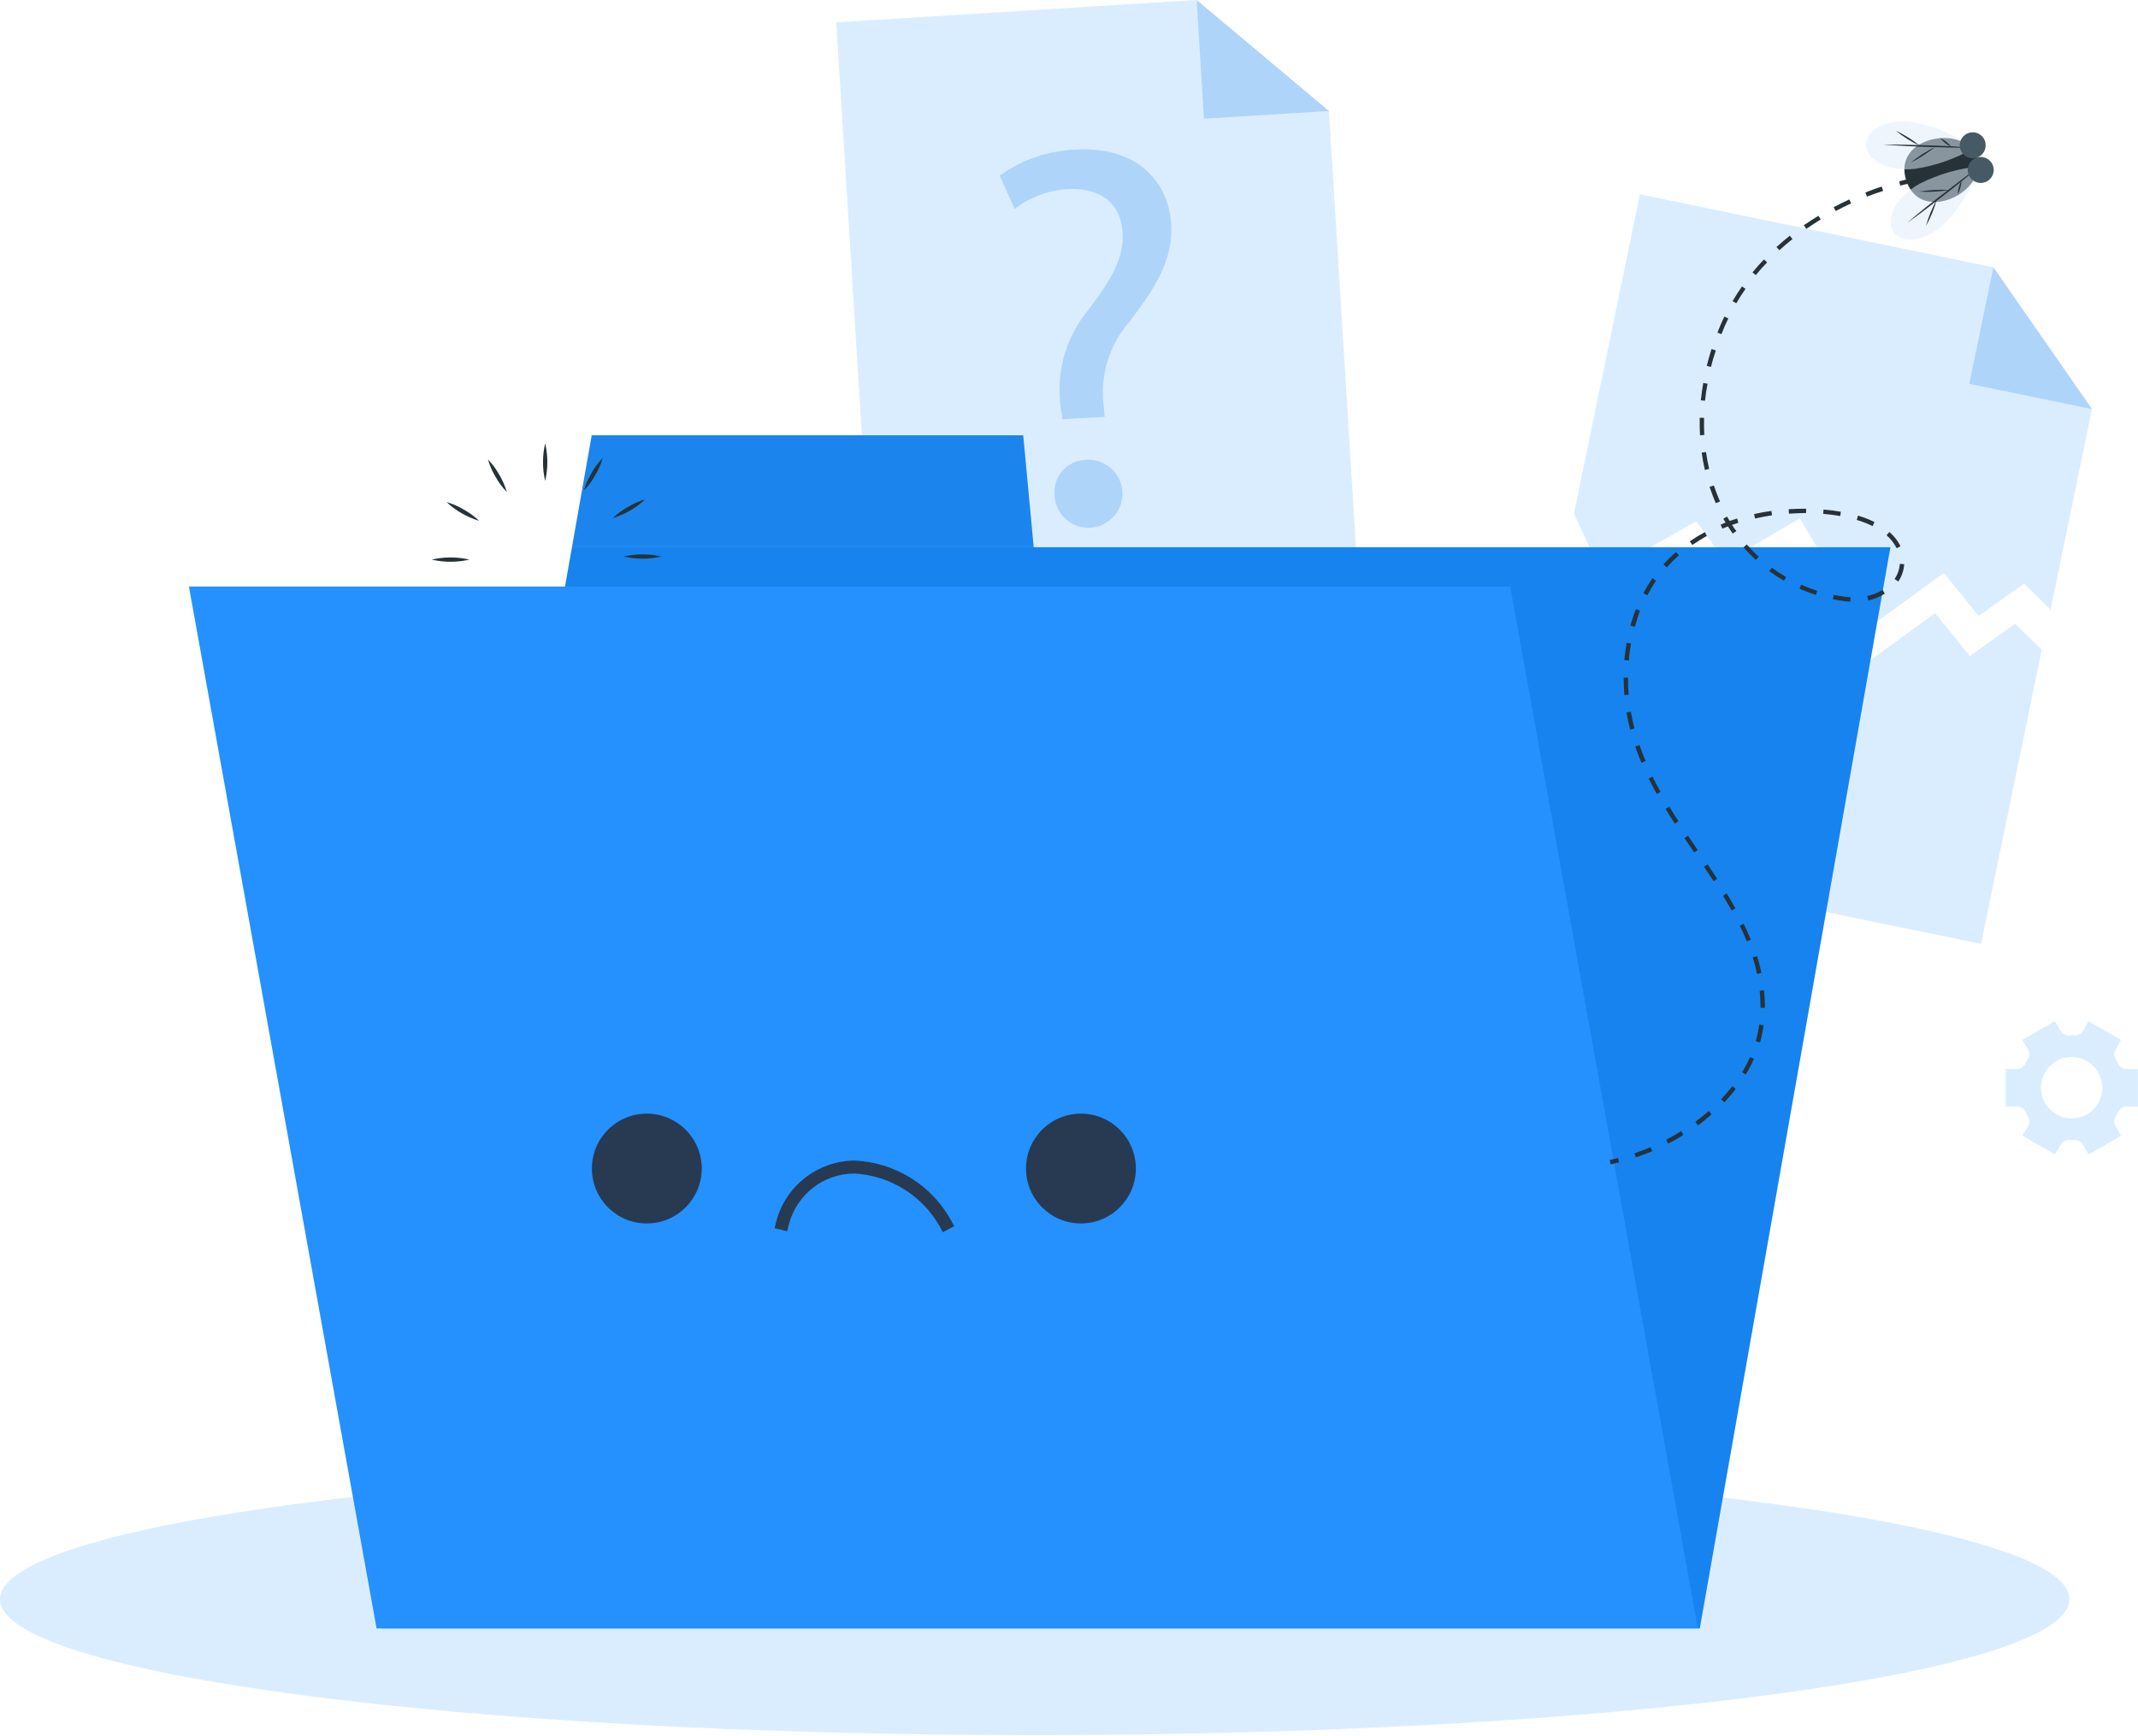
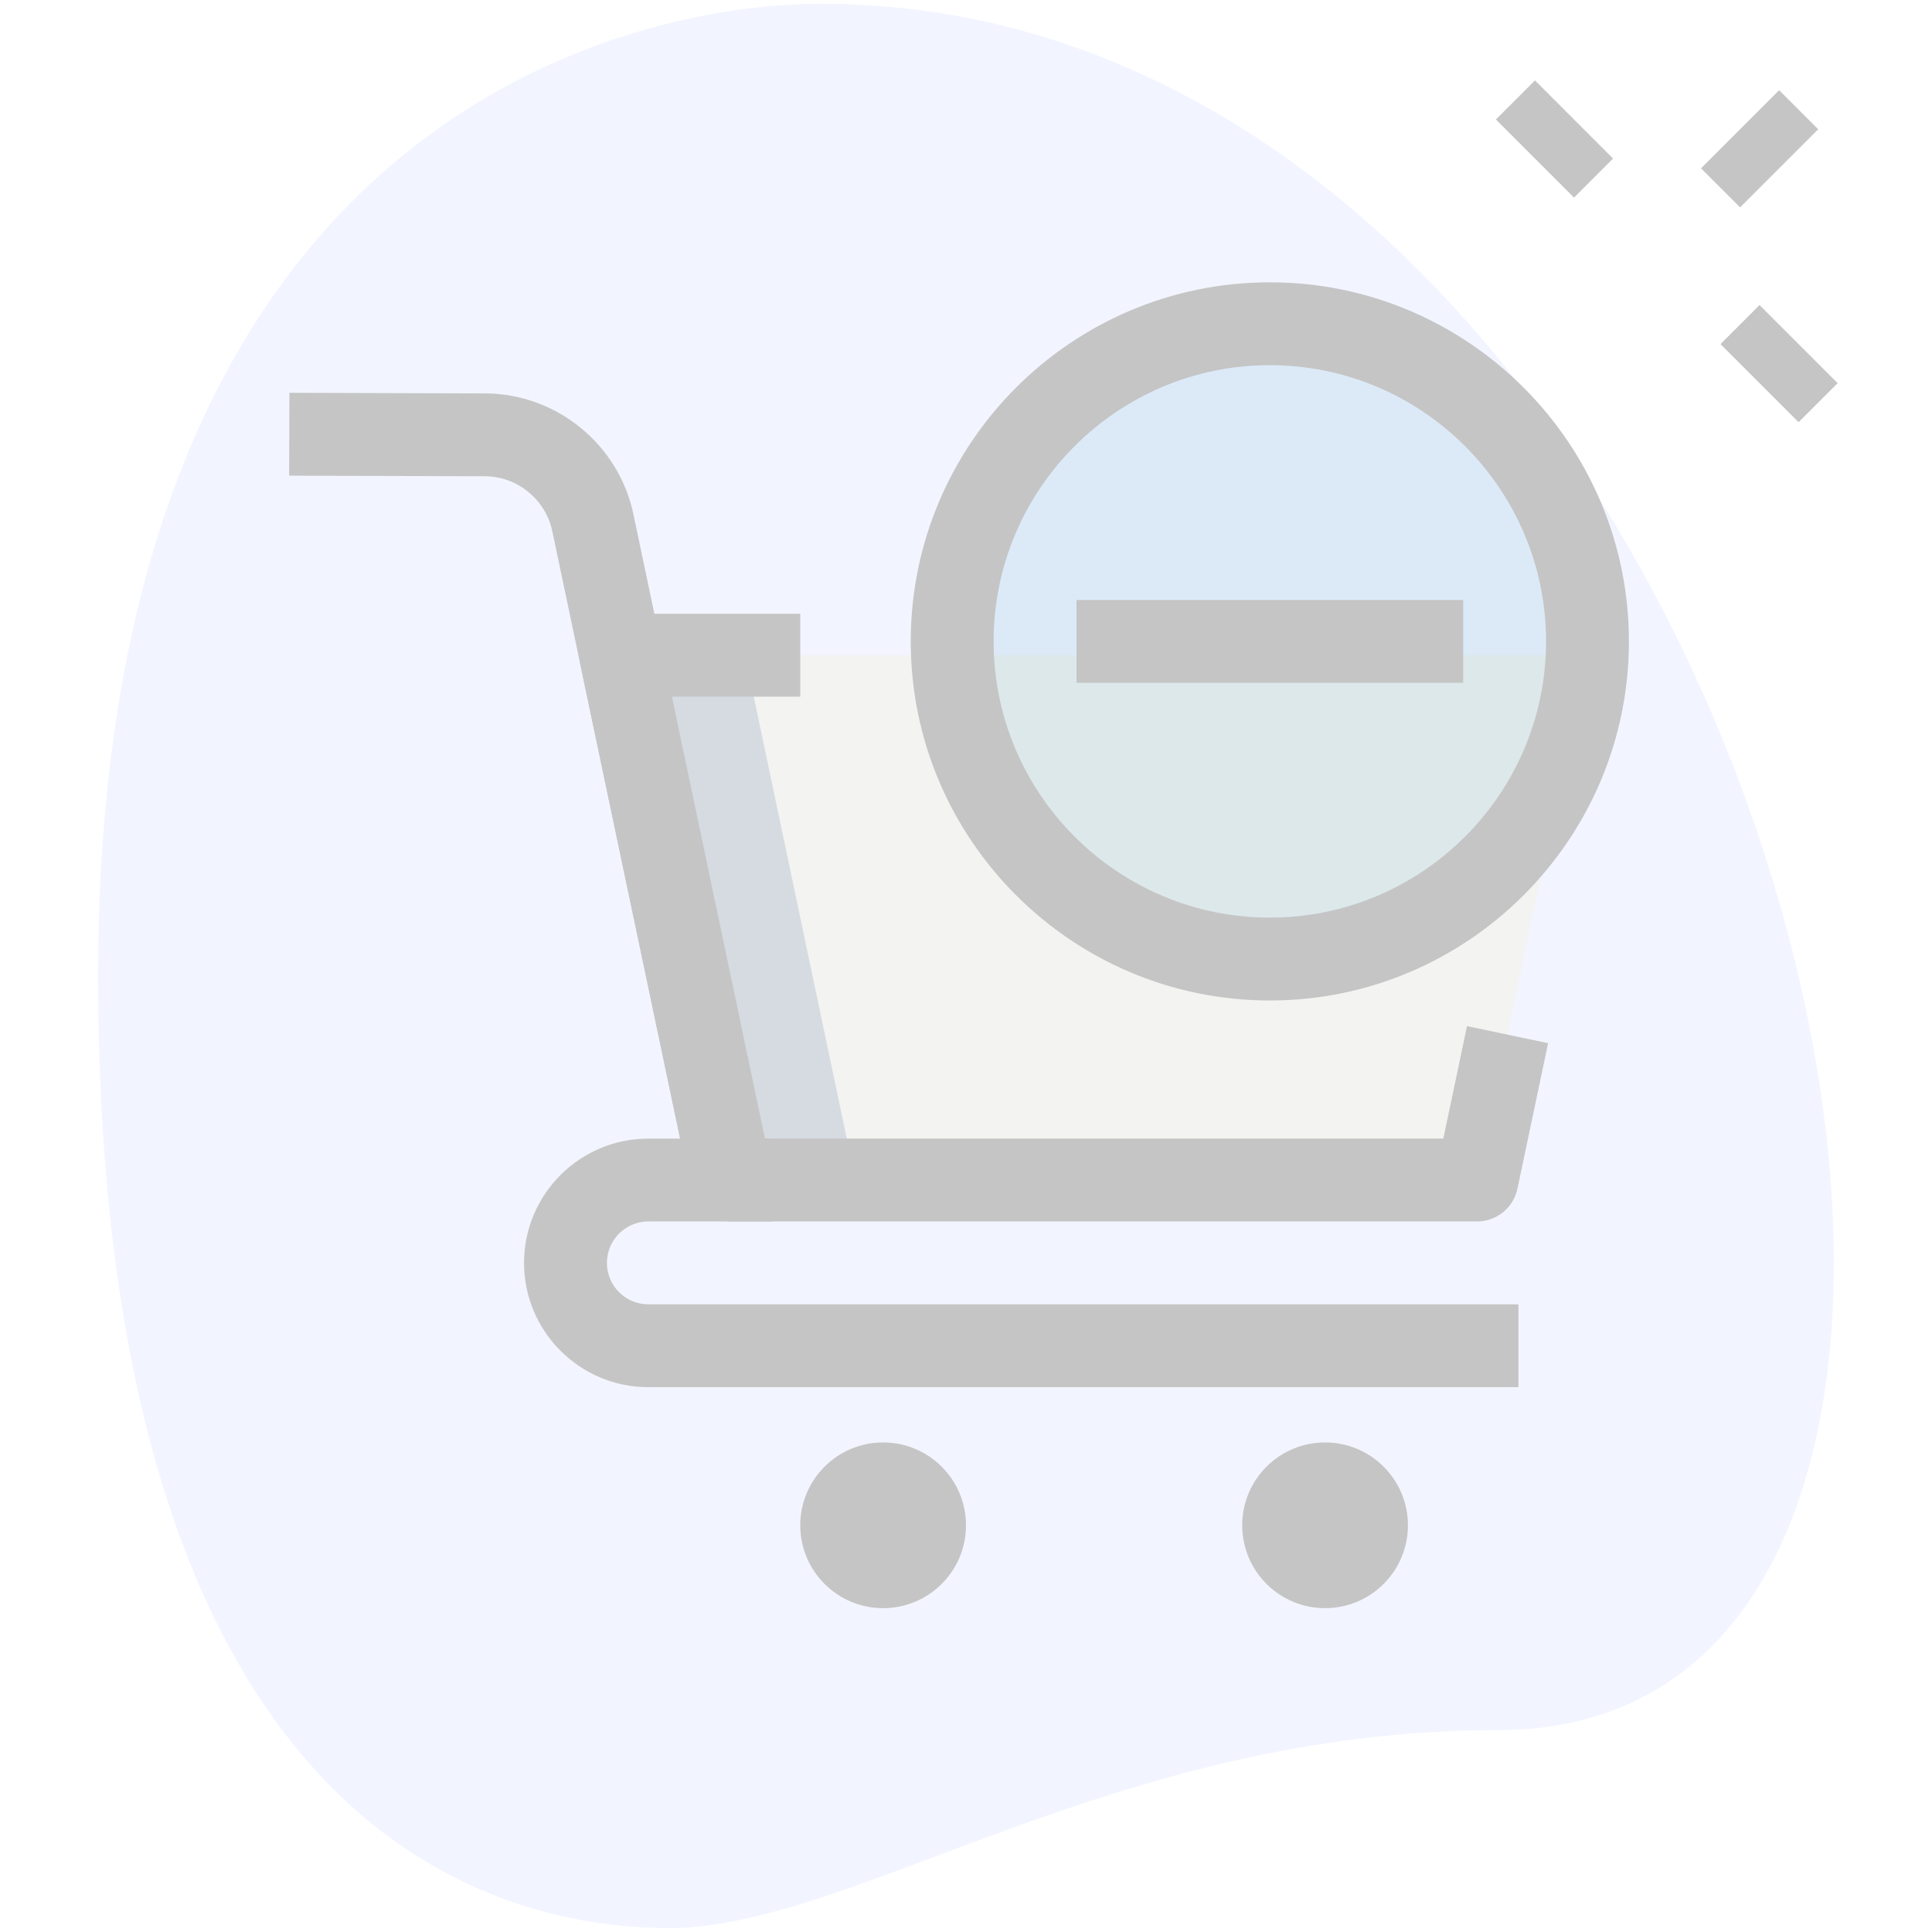
- <svg xmlns="http://www.w3.org/2000/svg" width="125.436" height="101.804" viewBox="0 0 125.436 101.804">
-   <g id="Group_57836" data-name="Group 57836" transform="translate(-490.084 -315)">
-     <g id="Group_57832" data-name="Group 57832" transform="translate(490.084 315)">
-       <path id="Path_10777" data-name="Path 10777" d="M577.625,113.233,575.2,125l-1.564-1.526-2.661,1.9-2.034-2.526-4.56,3.316-3.9-6.517-4.346,2.546-1.724-2.376-5.52,3.11-1.66-3.557L551.1,100.63l20.743,4.283Z" transform="translate(-454.889 -89.23)" fill="rgba(78,167,255,0.21)" />
-       <path id="Path_10793" data-name="Path 10793" d="M640.022,117.5l5.784,8.32-7.2-1.485Z" transform="translate(-523.069 -101.817)" fill="rgba(53,141,235,0.26)" />
-       <path id="Path_10776" data-name="Path 10776" d="M562.762,189.339,559.2,206.6l-27.94-5.768L534.8,183.71l1.66,3.554,5.522-3.11,1.721,2.376,4.349-2.544,3.895,6.517,4.562-3.316,2.031,2.524,2.663-1.9Z" transform="translate(-442.973 -151.218)" fill="rgba(78,167,255,0.21)" />
-       <path id="Path_10756" data-name="Path 10756" d="M407.506,91.828,379.032,93.59,376.77,57.04l21.144-1.31,7.761,6.512Z" transform="translate(-327.706 -55.73)" fill="rgba(78,167,255,0.21)" />
-       <path id="Path_10775" data-name="Path 10775" d="M460.05,55.73l7.761,6.512-7.332.454Z" transform="translate(-389.843 -55.73)" fill="rgba(53,141,235,0.26)" />
-       <path id="Path_10757" data-name="Path 10757" d="M418.2,106.071l-.112-.825a7.318,7.318,0,0,1,1.665-5.619c1.341-1.777,2.067-3.047,1.985-4.489-.091-1.625-1.17-2.651-3.179-2.569a5.664,5.664,0,0,0-3.161,1.168l-.876-1.963A8.313,8.313,0,0,1,419,90.251c3.664-.2,5.446,1.965,5.586,4.385.122,2.166-1,3.793-2.427,5.695a6.3,6.3,0,0,0-1.554,4.781l.079.828Zm-.452,4.5a1.884,1.884,0,0,1,1.8-2.112,1.995,1.995,0,1,1-1.808,2.112Z" transform="translate(-355.872 -81.477)" fill="rgba(53,141,235,0.26)" />
-       <path id="Path_10794" data-name="Path 10794" d="M649.889,291.71l-1.909,1.1.338.584a.508.508,0,0,1-.018.551c-.058.091-.114.185-.165.284a.508.508,0,0,1-.465.289H647v2.206h.675a.508.508,0,0,1,.465.289c.051.1.107.193.165.284a.508.508,0,0,1,.018.551l-.338.584,1.909,1.1.34-.587a.521.521,0,0,1,.485-.254h.325a.523.523,0,0,1,.485.254l.34.589,1.907-1.1-.338-.587a.52.52,0,0,1,.02-.548c.058-.091.114-.188.165-.284a.508.508,0,0,1,.465-.289h.675v-2.206h-.68a.508.508,0,0,1-.465-.289c-.051-.1-.107-.193-.165-.284a.52.52,0,0,1-.02-.548l.338-.586-1.907-1.1-.34.579a.521.521,0,0,1-.485.254h-.325a.528.528,0,0,1-.487-.254Zm.988,2.107a1.8,1.8,0,1,1-1.277.527,1.808,1.808,0,0,1,1.277-.527Z" transform="translate(-529.328 -231.798)" fill="rgba(78,167,255,0.21)" />
-       <ellipse id="Ellipse_771" data-name="Ellipse 771" cx="60.707" cy="7.977" rx="60.707" ry="7.977" transform="translate(0 85.849)" fill="rgba(78,167,255,0.21)" />
-       <path id="Path_10759" data-name="Path 10759" d="M348.994,245.634H271.64L282.824,182.2h77.354Z" transform="translate(-249.268 -150.091)" fill="#198cff" />
-       <path id="Path_10760" data-name="Path 10760" d="M342.165,156.32H316.85l-1.16,6.571h27.092Z" transform="translate(-282.134 -130.782)" fill="#1d8efe" />
-       <g id="Group_57830" data-name="Group 57830" transform="translate(22.372 25.538)" opacity="0.07">
-         <path id="Path_10539" data-name="Path 10539" d="M348.994,245.634H271.64L282.824,182.2h77.354Z" transform="translate(-271.64 -175.629)" />
-         <path id="Path_10540" data-name="Path 10540" d="M342.165,156.32H316.85l-1.16,6.571h27.092Z" transform="translate(-304.506 -156.32)" />
-       </g>
-       <path id="Path_10761" data-name="Path 10761" d="M309.127,160.389a4.867,4.867,0,0,1,0-2.209,4.867,4.867,0,0,1,0,2.209Z" transform="translate(-277.142 -132.169)" fill="#263238" />
-       <path id="Path_10762" data-name="Path 10762" d="M297.387,163.829a4.315,4.315,0,0,1-.663-.894,4.4,4.4,0,0,1-.444-1.016,4.21,4.21,0,0,1,.663.891A4.472,4.472,0,0,1,297.387,163.829Z" transform="translate(-267.652 -134.96)" fill="#263238" />
-       <path id="Path_10763" data-name="Path 10763" d="M288.622,172.844a4.869,4.869,0,0,1-1.912-1.1,4.356,4.356,0,0,1,1.016.442A4.463,4.463,0,0,1,288.622,172.844Z" transform="translate(-260.512 -142.287)" fill="#263238" />
-       <path id="Path_10764" data-name="Path 10764" d="M285.509,184.677a4.867,4.867,0,0,1-2.209,0A4.867,4.867,0,0,1,285.509,184.677Z" transform="translate(-257.967 -151.844)" fill="#263238" />
-       <path id="Path_10765" data-name="Path 10765" d="M288.989,193.91a4.479,4.479,0,0,1-.894.663,4.359,4.359,0,0,1-1.016.442,4.315,4.315,0,0,1,.894-.663A4.265,4.265,0,0,1,288.989,193.91Z" transform="translate(-260.788 -158.828)" fill="#263238" />
-       <path id="Path_10766" data-name="Path 10766" d="M297.994,200.3a4.856,4.856,0,0,1-1.1,1.914,4.273,4.273,0,0,1,.444-1.016A4.394,4.394,0,0,1,297.994,200.3Z" transform="translate(-268.107 -163.596)" fill="#263238" />
-       <path id="Path_10767" data-name="Path 10767" d="M309.825,202.51a4.429,4.429,0,0,1,.127,1.1,4.316,4.316,0,0,1-.127,1.1,4.206,4.206,0,0,1-.127-1.1A4.426,4.426,0,0,1,309.825,202.51Z" transform="translate(-277.663 -165.245)" fill="#263238" />
-       <path id="Path_10768" data-name="Path 10768" d="M319.06,199.985a4.315,4.315,0,0,1,.663.894,4.265,4.265,0,0,1,.442,1.016,4.857,4.857,0,0,1-1.1-1.914Z" transform="translate(-284.648 -163.357)" fill="#263238" />
-       <path id="Path_10769" data-name="Path 10769" d="M325.45,193.3a4.265,4.265,0,0,1,1.016.442,4.315,4.315,0,0,1,.894.663,4.265,4.265,0,0,1-1.016-.442,4.316,4.316,0,0,1-.894-.663Z" transform="translate(-289.416 -158.373)" fill="#263238" />
-       <path id="Path_10770" data-name="Path 10770" d="M327.66,183.967a4.88,4.88,0,0,1,2.211,0A4.879,4.879,0,0,1,327.66,183.967Z" transform="translate(-291.065 -151.315)" fill="#263238" />
-       <path id="Path_10771" data-name="Path 10771" d="M325.085,172.234a4.393,4.393,0,0,1,.894-.66,4.174,4.174,0,0,1,1.016-.444,4.857,4.857,0,0,1-1.914,1.1Z" transform="translate(-289.14 -141.831)" fill="#263238" />
-       <path id="Path_10772" data-name="Path 10772" d="M318.45,163.479a4.463,4.463,0,0,1,.442-1.016,4.317,4.317,0,0,1,.663-.894,4.263,4.263,0,0,1-.442,1.016A4.316,4.316,0,0,1,318.45,163.479Z" transform="translate(-284.193 -134.699)" fill="#263238" />
-       <path id="Path_10773" data-name="Path 10773" d="M315.708,252.4H238.189L227.18,191.27H304.7Z" transform="translate(-216.096 -156.858)" fill="#2491fe" />
-       <circle id="Ellipse_772" data-name="Ellipse 772" cx="3.222" cy="3.222" r="3.222" transform="translate(34.726 65.338)" fill="#273a51" />
-       <circle id="Ellipse_773" data-name="Ellipse 773" cx="3.222" cy="3.222" r="3.222" transform="translate(60.196 65.338)" fill="#273a51" />
-       <path id="Path_10774" data-name="Path 10774" d="M372.386,328.127l-.178-.338a6.139,6.139,0,0,0-5.029-3.108,3.982,3.982,0,0,0-3.829,3.021l-.091.368-.739-.178.089-.371a4.805,4.805,0,0,1,4.57-3.6,6.816,6.816,0,0,1,5.7,3.516l.178.335Z" transform="translate(-317.074 -255.83)" fill="#273a51" />
-       <path id="Path_10778" data-name="Path 10778" d="M555.553,323.711l-.053-.254c.165-.036.328-.074.49-.117l.063.254C555.881,323.637,555.721,323.675,555.553,323.711Z" transform="translate(-461.059 -255.397)" fill="#263238" />
-       <path id="Path_10779" data-name="Path 10779" d="M559.439,155.8l-.081-.239c.317-.109.635-.228.942-.358l.1.234C560.086,155.568,559.763,155.69,559.439,155.8Zm1.891-.81-.114-.223a10.043,10.043,0,0,0,.876-.508l.132.216A6.5,6.5,0,0,1,561.33,154.99Zm1.747-1.074-.15-.206c.274-.2.538-.411.787-.627l.168.19c-.267.231-.52.447-.807.652Zm1.549-1.351-.185-.175c.234-.254.454-.508.658-.762l.2.155c-.211.279-.437.541-.668.792Zm1.257-1.625-.216-.135a7.377,7.377,0,0,0,.467-.884l.234.1a8.556,8.556,0,0,1-.487.924Zm.84-1.884-.254-.071a6.64,6.64,0,0,0,.206-.972l.254.033a6.513,6.513,0,0,1-.208,1.021Zm.282-2.031h-.254v-.074c0-.307-.018-.619-.048-.927l.254-.025a9.2,9.2,0,0,1,.051.952Zm-.457-1.988a9.954,9.954,0,0,0-.254-.97l.254-.076a8.494,8.494,0,0,1,.254.993Zm-.6-1.912c-.122-.3-.254-.607-.416-.917l.229-.114c.155.315.3.63.421.934Zm-.889-1.81c-.157-.277-.33-.569-.508-.868l.216-.135c.185.3.361.6.508.878ZM564,139.591c-.185-.279-.373-.561-.566-.843l.211-.142c.193.282.381.564.566.848Zm-1.142-1.681c-.19-.279-.383-.561-.571-.84l.211-.142c.188.279.378.561.569.838Zm-1.135-1.691c-.185-.284-.366-.574-.543-.863l.216-.132c.178.289.358.574.541.858Zm-1.059-1.744c-.173-.307-.333-.612-.477-.9l.229-.114c.142.289.3.589.47.894Zm-.9-1.828c-.135-.317-.254-.64-.366-.955l.254-.081c.107.307.226.625.358.937Zm-.66-1.937c-.084-.33-.157-.668-.213-1.016l.254-.041c.056.325.124.655.208.98Zm-.34-2.031c-.025-.312-.038-.627-.038-.942v-.084h.254v.081a7.439,7.439,0,0,0,.038.922Zm.254-2.031-.254-.025c0-.069.013-.14.02-.213.031-.272.069-.543.114-.8l.254.043c-.043.254-.081.52-.112.787a.524.524,0,0,1-.01.218Zm.353-1.975-.254-.069c.094-.335.2-.663.325-.975l.236.091a9.3,9.3,0,0,0-.294.96Zm12.651-1.48a3.177,3.177,0,0,1-.434-.041c-.2-.028-.4-.061-.592-.1l.051-.254c.188.036.383.069.576.1.137.018.277.03.411.038Zm1.044-.079-.053-.254a2.93,2.93,0,0,0,.9-.35l.132.216a3.161,3.161,0,0,1-.97.4Zm-12.964-.3-.226-.119a9.011,9.011,0,0,1,.536-.878l.208.145a8.305,8.305,0,0,0-.505.861Zm9.9-.015a9.777,9.777,0,0,1-.965-.363l.1-.234a8.657,8.657,0,0,0,.937.353Zm4.824-.792-.211-.142a1.777,1.777,0,0,0,.31-.886l.254.018a2.03,2.03,0,0,1-.345,1.018Zm-6.7-.038a9.308,9.308,0,0,1-.861-.566l.15-.2a8.953,8.953,0,0,0,.838.548Zm-6.88-.792-.188-.17a8.6,8.6,0,0,1,.734-.724l.168.19a8.483,8.483,0,0,0-.706.711Zm5.228-.429a9.392,9.392,0,0,1-.719-.739l.19-.168a9.361,9.361,0,0,0,.7.719Zm8.264-.688a2.481,2.481,0,0,0-.592-.762l.168-.19a2.743,2.743,0,0,1,.653.835Zm-11.989-.2-.145-.208a9.8,9.8,0,0,1,.881-.536l.119.223a9.6,9.6,0,0,0-.848.528Zm2.371-.66c-.1-.137-.19-.277-.279-.421l-.33.129-.1-.234.292-.117c-.046-.076-.091-.152-.135-.228l.221-.124c.051.089.1.178.155.254q.213-.076.434-.145l.074.254c-.124.038-.254.079-.371.122a3.09,3.09,0,0,0,.254.363Zm8.208-.437a5.406,5.406,0,0,0-.762-.31l-.168-.053.074-.254.173.056a5.483,5.483,0,0,1,.792.322Zm-6.9-.454-.053-.254c.328-.074.668-.135,1.016-.183l.038.254c-.335.053-.668.117-.993.19Zm5-.137c-.317-.056-.652-.1-1-.129l.02-.254c.353.03.7.074,1.016.132Zm-3.008-.147-.018-.254c.3-.018.6-.028.9-.028h.124v.254H569.3c-.287.008-.586.015-.881.036Zm-4.291-.607c-.137-.31-.254-.632-.368-.96l.254-.079c.107.32.226.635.358.937Zm-.642-1.95c-.076-.328-.14-.668-.188-1.016l.254-.036c.048.335.109.668.183.99Zm-.284-2.031c-.013-.228-.02-.462-.02-.7v-.33h.254v.325c0,.229,0,.46.018.68Zm.3-2.031-.254-.025c.036-.335.084-.678.142-1.016l.254.043a9.674,9.674,0,0,0-.15,1Zm.348-1.983-.254-.061c.081-.328.175-.658.279-.988l.254.079c-.114.333-.208.655-.287.975Zm.609-1.922-.236-.091c.124-.317.254-.635.409-.942l.229.112a9.951,9.951,0,0,0-.409.937Zm.873-1.81-.221-.129c.173-.292.358-.584.551-.863l.208.145c-.2.279-.378.564-.546.853Zm1.145-1.653-.2-.16c.213-.254.442-.523.678-.762l.183.175a9.344,9.344,0,0,0-.67.752Zm1.381-1.462-.17-.188c.254-.226.508-.449.779-.665l.157.2c-.272.216-.531.437-.774.658Zm1.577-1.254-.145-.211c.277-.19.566-.378.861-.556l.13.216c-.295.18-.569.366-.853.556Zm1.724-1.049-.119-.223c.3-.16.609-.312.919-.454l.107.231c-.322.145-.619.3-.914.452Zm1.836-.843-.094-.239c.32-.124.642-.254.962-.348l.081.254c-.322.1-.642.213-.957.338Z" transform="translate(-463.462 -87.895)" fill="#263238" />
-       <path id="Path_10780" data-name="Path 10780" d="M622.453,97.531l-.063-.254c.315-.081.508-.117.508-.117l.046.254S622.761,97.452,622.453,97.531Z" transform="translate(-510.967 -86.641)" fill="#263238" />
-       <path id="Path_10781" data-name="Path 10781" d="M627.839,88.776c-.647-2.006-4.984-1.285-4.138,1.338S628.486,90.785,627.839,88.776Z" transform="translate(-511.863 -79.527)" fill="#263238" />
-       <path id="Path_10782" data-name="Path 10782" d="M614.728,85.109c.033-.881,1.257-1.559,2.988-1.247a9.658,9.658,0,0,1,3.359,1.48,9.814,9.814,0,0,1-3.458,1.226C615.868,86.76,614.7,85.988,614.728,85.109Z" transform="translate(-505.25 -76.663)" fill="#e1edf9" opacity="0.53" />
-       <path id="Path_10783" data-name="Path 10783" d="M623.913,89.318c-.9,0-1.8-.025-2.691-.053s-1.795-.074-2.691-.145c.9,0,1.8.023,2.694.051S623.019,89.244,623.913,89.318Z" transform="translate(-508.087 -80.643)" fill="#263238" />
-       <path id="Path_10784" data-name="Path 10784" d="M621.58,85.91a7.548,7.548,0,0,1,1.435.9,6.76,6.76,0,0,1-.741-.406A7.267,7.267,0,0,1,621.58,85.91Z" transform="translate(-510.363 -78.248)" fill="#263238" />
-       <path id="Path_10785" data-name="Path 10785" d="M626.485,89.57a8.245,8.245,0,0,1-1.485.96,8.244,8.244,0,0,1,1.493-.96Z" transform="translate(-512.914 -80.978)" fill="#263238" />
-       <path id="Path_10790" data-name="Path 10790" d="M631.88,87.62a1.838,1.838,0,0,1,.655.528,1.738,1.738,0,0,1-.358-.226,1.857,1.857,0,0,1-.3-.3Z" transform="translate(-518.048 -79.524)" fill="#263238" />
-       <path id="Path_10786" data-name="Path 10786" d="M620.611,98.082c.541.7,1.93.528,3.151-.736a9.772,9.772,0,0,0,1.869-3.166A9.781,9.781,0,0,0,622.1,95.2C620.578,96.059,620.067,97.384,620.611,98.082Z" transform="translate(-509.482 -84.418)" fill="#e1edf9" opacity="0.53" />
-       <path id="Path_10787" data-name="Path 10787" d="M628.51,94.18c-.731.508-1.442,1.071-2.156,1.617s-1.412,1.109-2.095,1.691c.731-.508,1.442-1.069,2.153-1.615S627.817,94.764,628.51,94.18Z" transform="translate(-512.362 -84.418)" fill="#263238" />
-       <path id="Path_10788" data-name="Path 10788" d="M628.58,103.4a7.267,7.267,0,0,0,.363-.762,6.786,6.786,0,0,0,.274-.8,7.053,7.053,0,0,0-.363.762A7.222,7.222,0,0,0,628.58,103.4Z" transform="translate(-515.586 -90.133)" fill="#263238" />
-       <path id="Path_10789" data-name="Path 10789" d="M628.777,99.6A8.393,8.393,0,0,0,627,99.7a7.411,7.411,0,0,0,.889,0,7.9,7.9,0,0,0,.889-.094Z" transform="translate(-514.407 -88.457)" fill="#263238" />
-       <path id="Path_10791" data-name="Path 10791" d="M635.93,98.235a1.814,1.814,0,0,0,.157-.4,1.9,1.9,0,0,0,.066-.419,1.892,1.892,0,0,0-.223.815Z" transform="translate(-521.069 -86.835)" fill="#263238" />
-       <path id="Path_10792" data-name="Path 10792" d="M637.39,87.793a.762.762,0,1,1,.49-.957A.762.762,0,0,1,637.39,87.793Z" transform="translate(-521.415 -78.544)" fill="#455a64" />
-       <path id="Path_10795" data-name="Path 10795" d="M639.232,93.5a.762.762,0,1,1,.49-.96.762.762,0,0,1-.49.96Z" transform="translate(-522.789 -82.803)" fill="#455a64" />
-     </g>
-   </g>
+ <svg xmlns="http://www.w3.org/2000/svg" width="512" height="512" viewBox="0 0 512 512" fill="none">
+   <path d="M396.88 458.506C295.614 458.506 226.073 510.962 177.277 510.962C128.481 510.962 26 482.911 26 258.433C26 33.955 163.867 1 217.538 1C468.866 1 576.222 458.506 396.88 458.506Z" fill="#D1DBFF" fill-opacity="0.27" />
+   <path d="M450.789 44.607L471.493 23.903L481.846 34.255L461.141 54.959L450.789 44.607Z" fill="#C5C5C5" />
+   <path d="M455.943 91.191L466.295 80.839L486.999 101.543L476.647 111.896L455.943 91.191Z" fill="#C5C5C5" />
+   <path d="M396.427 31.664L406.779 21.312L427.483 42.017L417.131 52.369L396.427 31.664Z" fill="#C5C5C5" />
+   <path d="M391.42 312.719H193.777L164.497 173.637H420.7L391.42 312.719Z" fill="#F3F3F1" />
+   <path d="M336.519 254.158C383.01 254.158 420.7 216.469 420.7 169.977C420.7 123.485 383.01 85.796 336.519 85.796C290.027 85.796 252.337 123.485 252.337 169.977C252.337 216.469 290.027 254.158 336.519 254.158Z" fill="#077FB9" fill-opacity="0.09" />
+   <path d="M164.497 173.637L193.777 312.719H226.718L197.438 173.637H164.497Z" fill="#D5DBE1" />
+   <path d="M336.519 265.138C284.048 265.138 241.357 222.448 241.357 169.977C241.357 117.507 284.048 74.816 336.519 74.816C388.989 74.816 431.68 117.507 431.68 169.977C431.68 222.448 388.989 265.138 336.519 265.138ZM336.519 96.776C296.156 96.776 263.318 129.614 263.318 169.977C263.318 210.34 296.156 243.178 336.519 243.178C376.882 243.178 409.72 210.34 409.72 169.977C409.72 129.614 376.882 96.776 336.519 96.776Z" fill="#C5C5C5" />
+   <path d="M285.278 158.997H387.759V180.957H285.278V158.997Z" fill="#C5C5C5" />
+   <path d="M391.419 323.699H193.776C188.594 323.699 184.099 320.054 183.03 314.974L153.75 175.892C153.077 172.656 153.882 169.289 155.961 166.713C158.054 164.151 161.173 162.657 164.496 162.657H212.077V184.618H178.024L202.678 301.739H382.503L388.769 271.932L410.261 276.455L402.15 314.974C401.096 320.054 396.602 323.699 391.419 323.699Z" fill="#C5C5C5" />
+   <path d="M183.031 314.974L146.357 140.741C144.586 132.367 137.09 126.247 128.525 126.218L76.626 126.057L76.699 104.096L128.613 104.257C147.47 104.331 163.969 117.77 167.849 136.217L204.523 310.45L183.031 314.974Z" fill="#C5C5C5" />
+   <path d="M402.399 367.62H171.816C153.648 367.62 138.876 352.848 138.876 334.679C138.876 316.511 153.648 301.739 171.816 301.739H204.757V323.699H171.816C165.755 323.699 160.836 328.618 160.836 334.679C160.836 340.74 165.755 345.66 171.816 345.66H402.399V367.62Z" fill="#C5C5C5" />
+   <path d="M234.036 426.18C246.165 426.18 255.997 416.349 255.997 404.22C255.997 392.092 246.165 382.26 234.036 382.26C221.908 382.26 212.076 392.092 212.076 404.22C212.076 416.349 221.908 426.18 234.036 426.18Z" fill="#C5C5C5" />
+   <path d="M351.158 426.18C363.286 426.18 373.118 416.349 373.118 404.22C373.118 392.092 363.286 382.26 351.158 382.26C339.03 382.26 329.198 392.092 329.198 404.22C329.198 416.349 339.03 426.18 351.158 426.18Z" fill="#C5C5C5" />
</svg>
